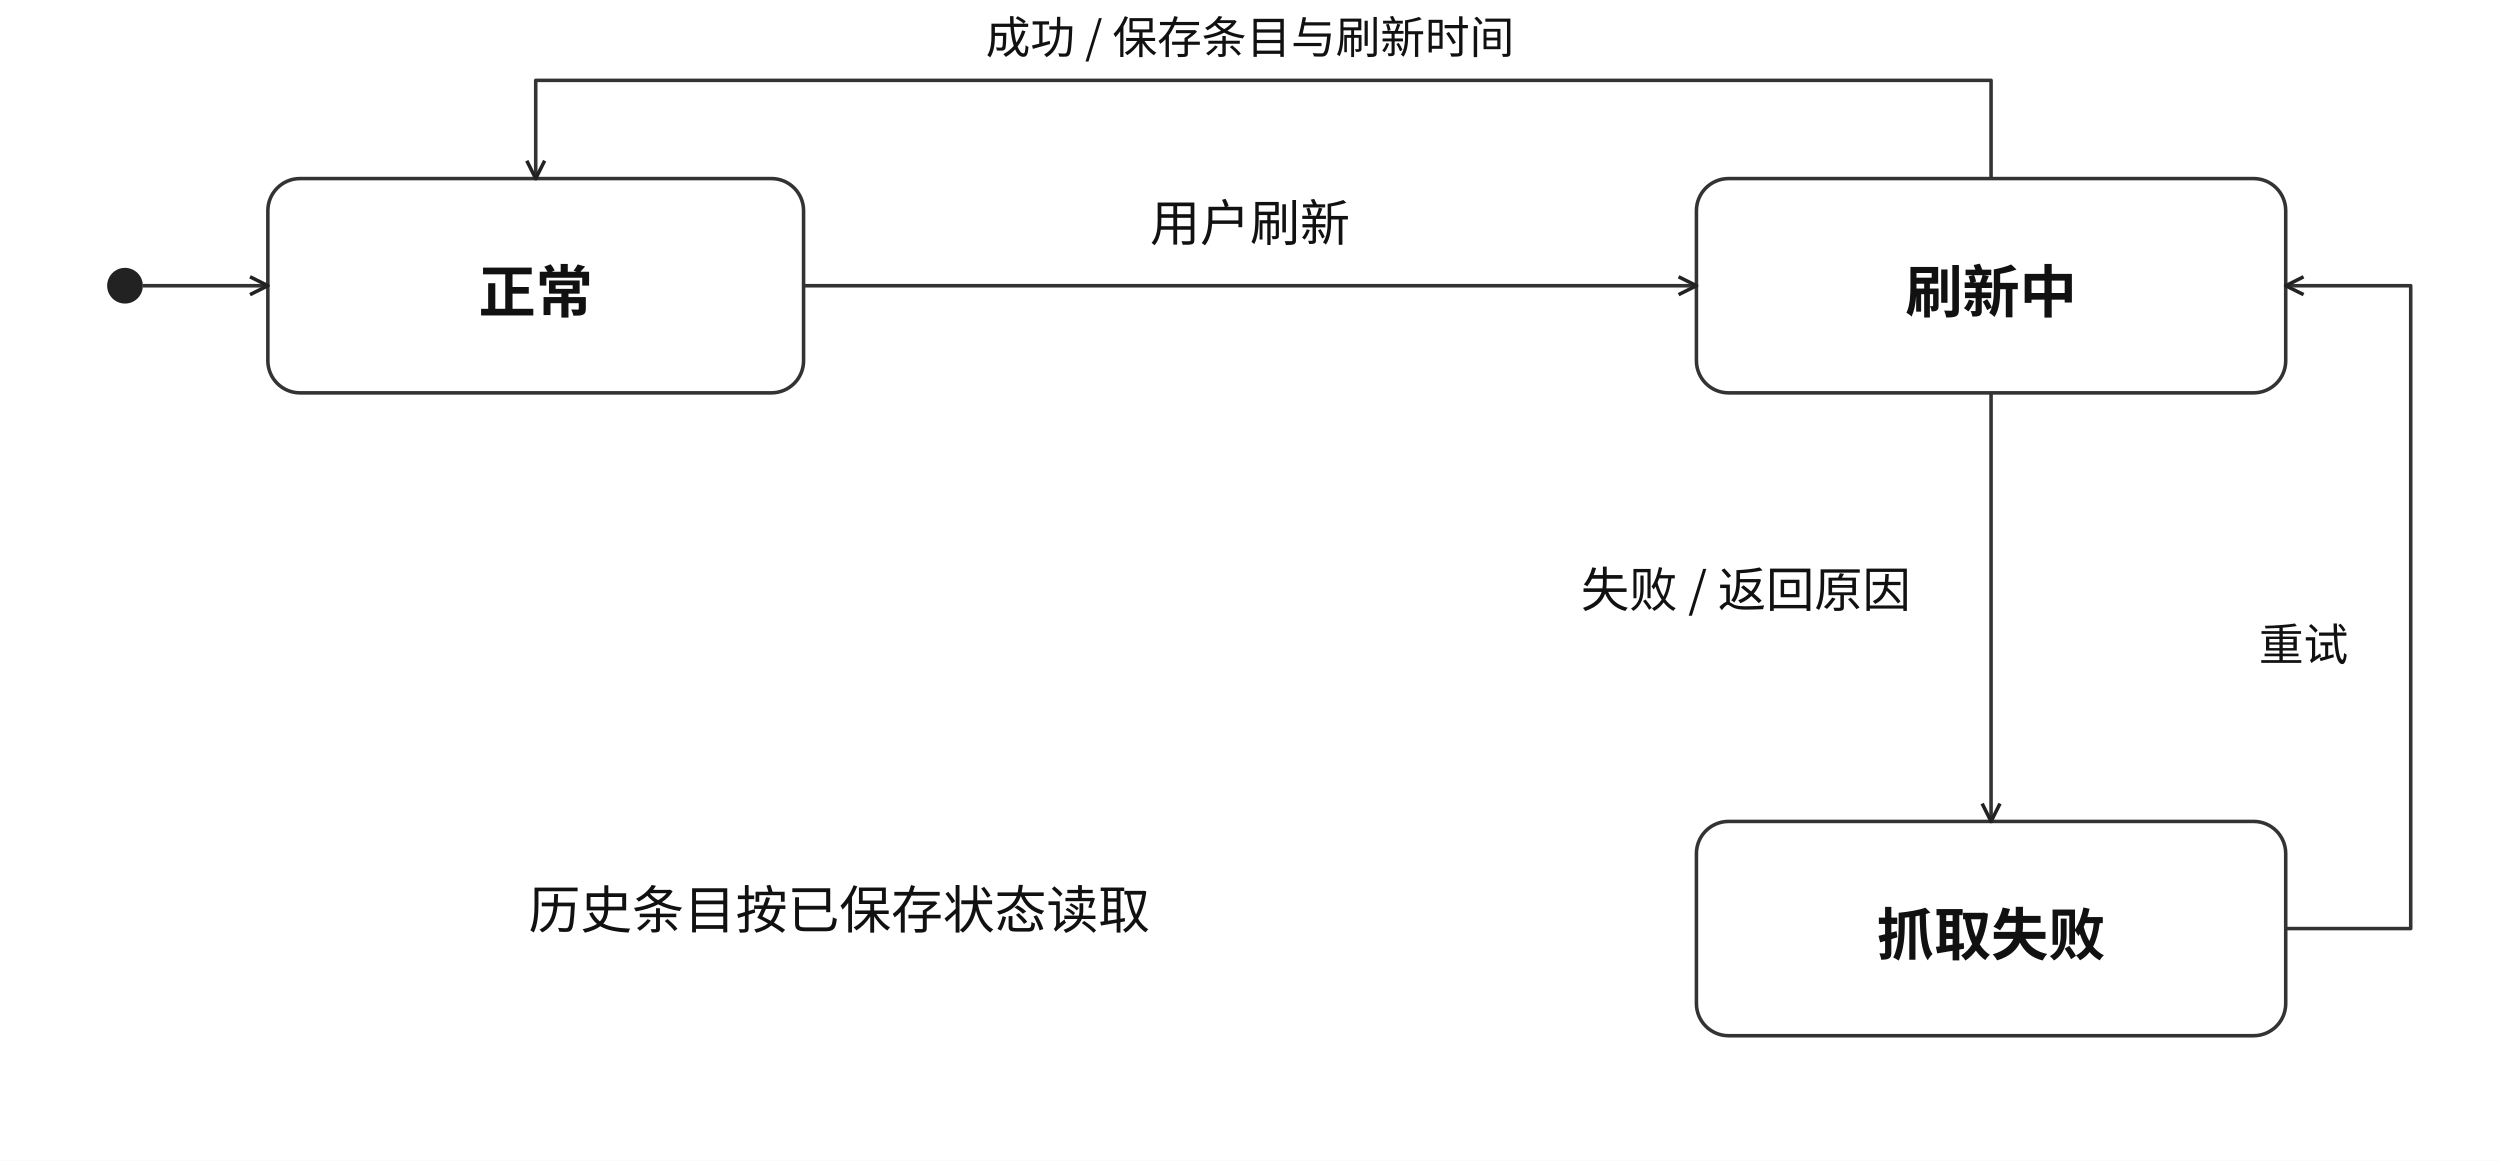
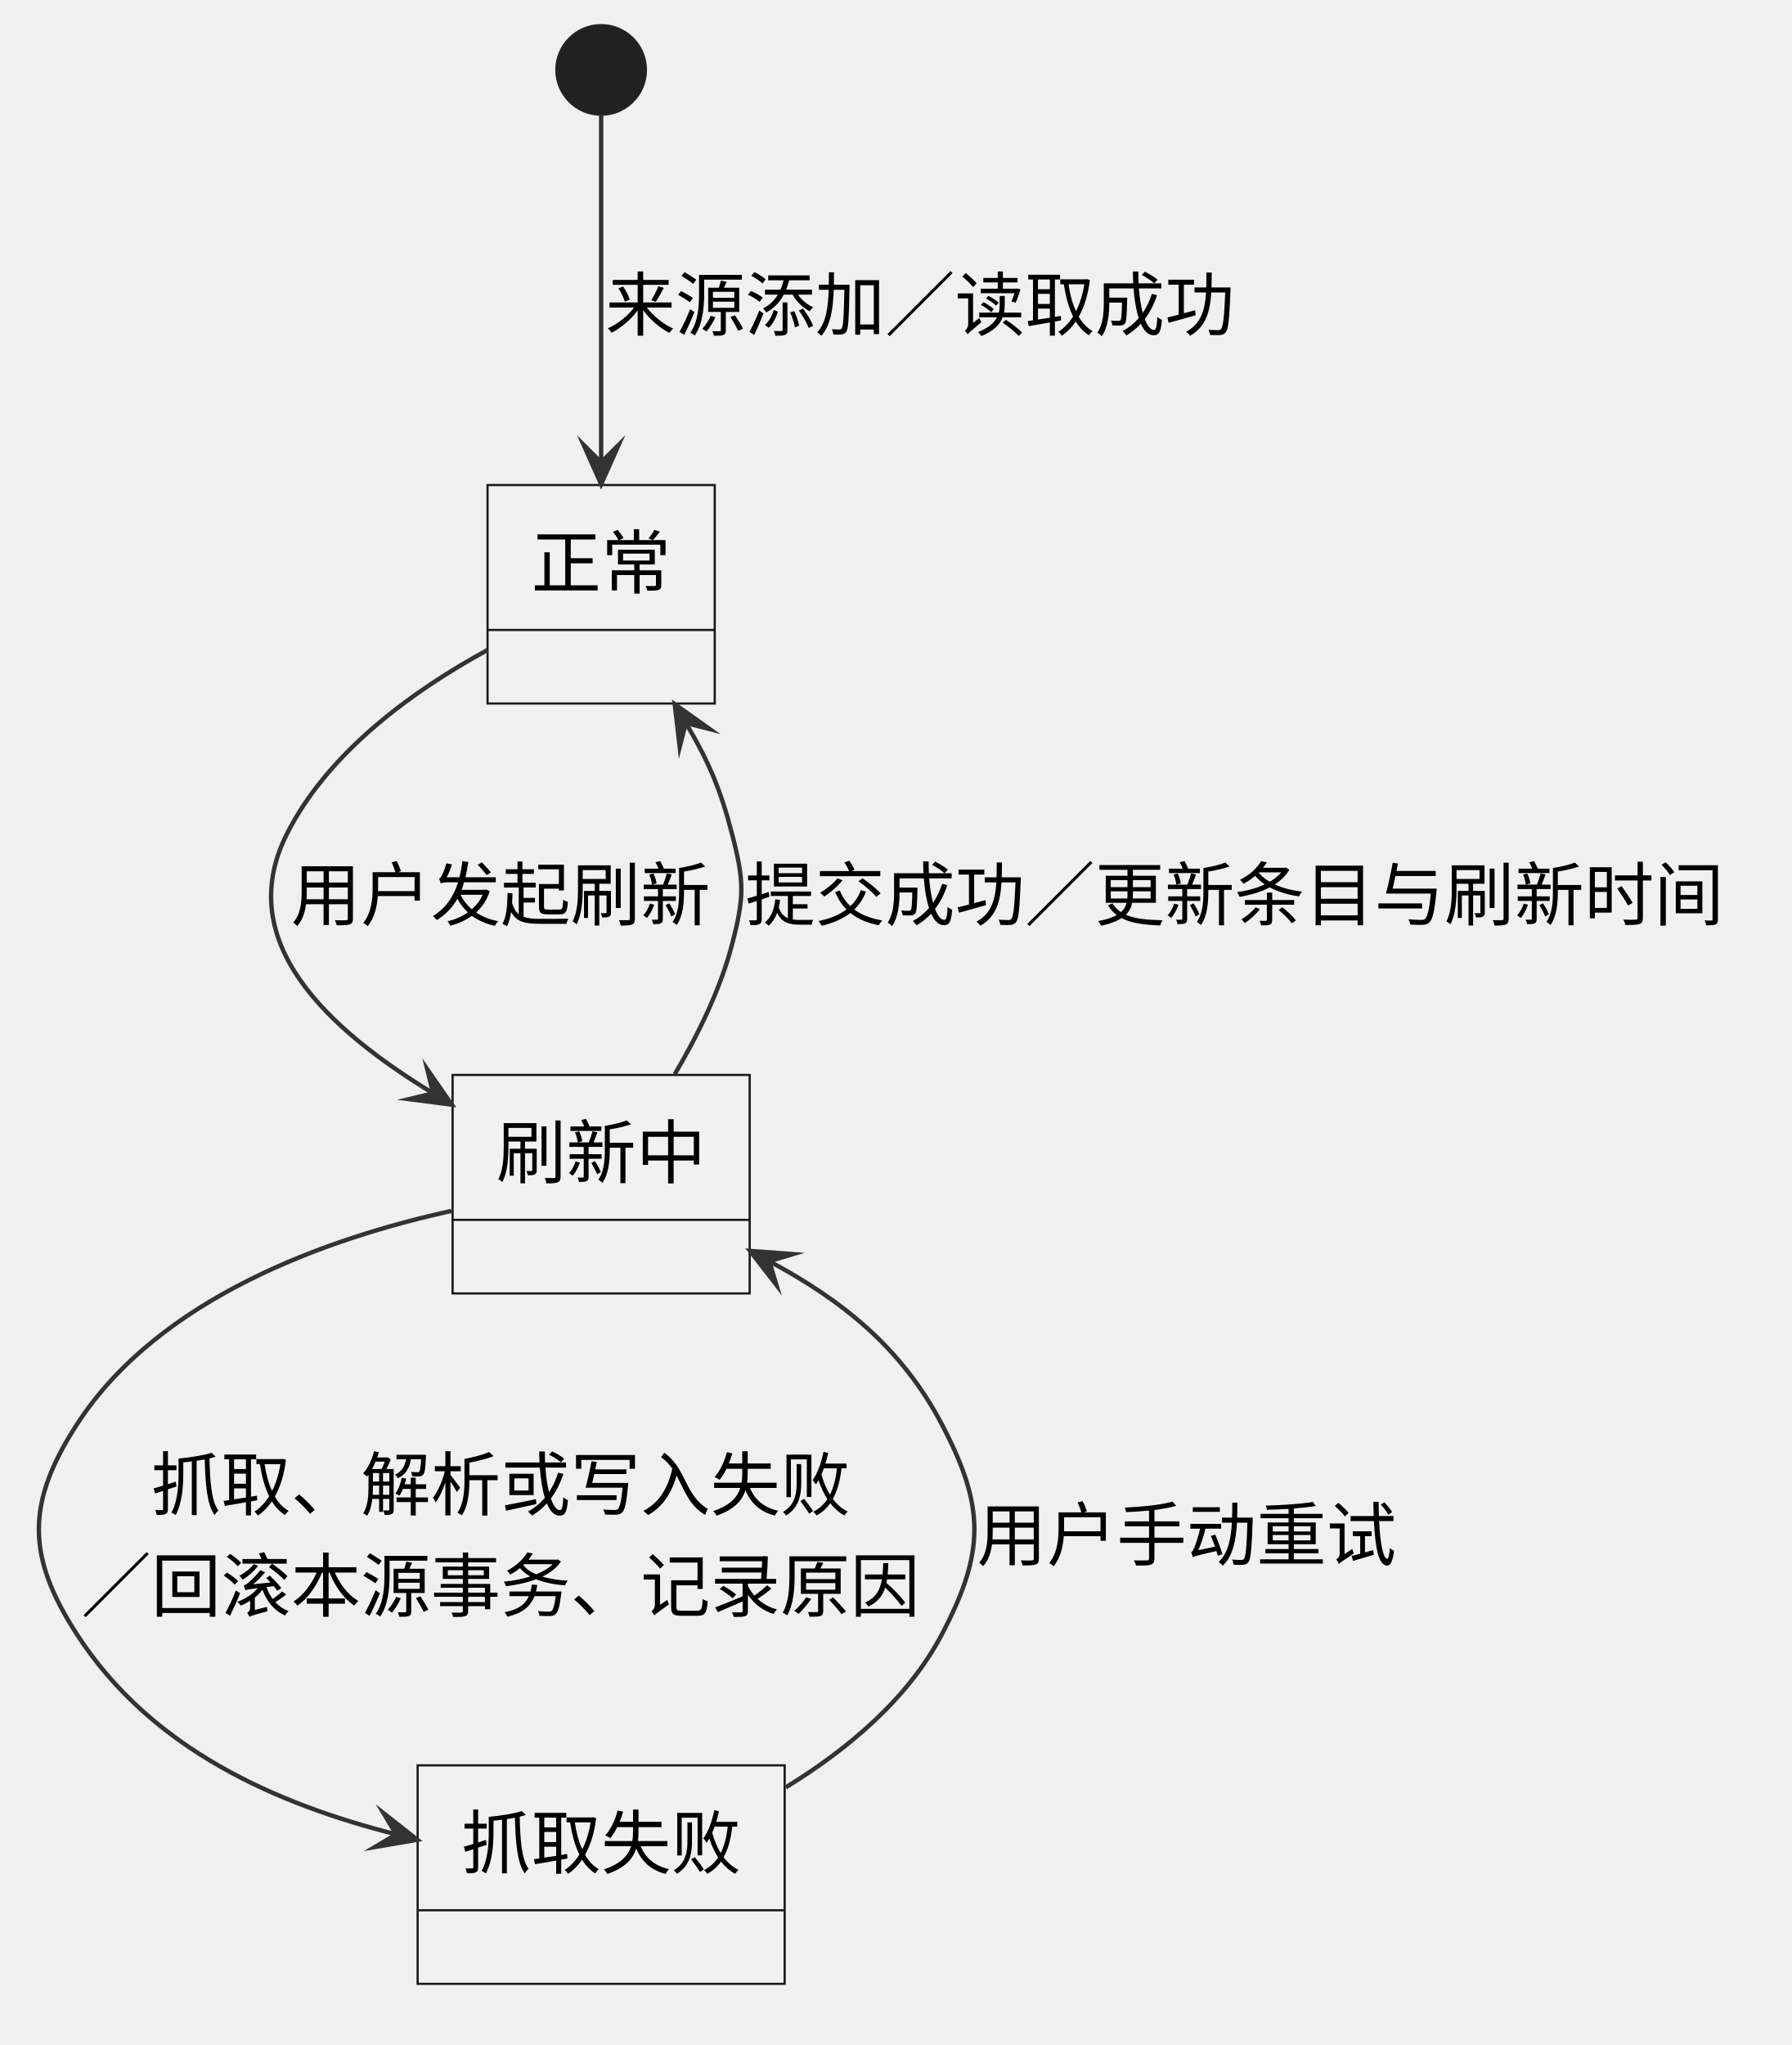
- <svg xmlns="http://www.w3.org/2000/svg" width="1400" height="650" viewBox="0 0 1400 650">
-   <defs>
-     <marker id="arrow" viewBox="0 0 12 12" refX="11" refY="6" markerWidth="12" markerHeight="12" orient="auto-start-reverse" markerUnits="userSpaceOnUse">
-       <path d="M1 1 L11 6 L1 11" fill="none" stroke="#222" stroke-width="2" />
-     </marker>
-     <marker id="triangle" viewBox="0 0 20 20" refX="19" refY="10" markerWidth="20" markerHeight="20" orient="auto" markerUnits="userSpaceOnUse">
-       <path d="M1 1 L19 10 L1 19 Z" fill="white" stroke="#222" stroke-width="2" />
-     </marker>
-     <marker id="diamond" viewBox="0 0 22 16" refX="1" refY="8" markerWidth="22" markerHeight="16" orient="auto-start-reverse" markerUnits="userSpaceOnUse">
-       <path d="M1 8 L11 1 L21 8 L11 15 Z" fill="#222" />
-     </marker>
-   </defs>
-   <rect width="1400" height="650" fill="white" />
-   <g font-family="Noto Sans CJK SC, sans-serif" fill="#111" stroke-linejoin="round">
-     <circle cx="70" cy="160" r="10" fill="#222" />
-     <rect x="150" y="100" width="300" height="120" fill="white" stroke="#333" stroke-width="2" rx="18" />
-     <text x="300" y="175.0" text-anchor="middle" font-size="32" font-weight="bold">正常</text>
-     <line x1="80" y1="160" x2="150" y2="160" stroke="#333" stroke-width="2" marker-end="url(#arrow)" />
-     <rect x="950" y="100" width="330" height="120" fill="white" stroke="#333" stroke-width="2" rx="18" />
-     <text x="1115" y="175.0" text-anchor="middle" font-size="32" font-weight="bold">刷新中</text>
-     <rect x="950" y="460" width="330" height="120" fill="white" stroke="#333" stroke-width="2" rx="18" />
-     <text x="1115" y="535.0" text-anchor="middle" font-size="32" font-weight="bold">抓取失败</text>
-     <line x1="450" y1="160" x2="950" y2="160" stroke="#333" stroke-width="2" marker-end="url(#arrow)" />
-     <text x="700" y="135.0" text-anchor="middle" font-size="28">用户刷新</text>
-     <polyline points="1115,100 1115,45 300,45 300,100" fill="none" stroke="#333" stroke-width="2" marker-end="url(#arrow)" />
-     <text x="700" y="30.0" text-anchor="middle" font-size="25">成功 / 保存条目与刷新时间</text>
-     <line x1="1115" y1="220" x2="1115" y2="460" stroke="#333" stroke-width="2" marker-end="url(#arrow)" />
-     <text x="1070" y="340.0" text-anchor="end" font-size="27">失败 / 返回原因</text>
-     <polyline points="1280,520 1350,520 1350,160 1280,160" fill="none" stroke="#333" stroke-width="2" marker-end="url(#arrow)" />
-     <text x="1290" y="370.0" text-anchor="middle" font-size="25">重试</text>
-     <text x="470" y="520.0" text-anchor="middle" font-size="29">历史条目按已保存状态读取</text>
+ <svg xmlns="http://www.w3.org/2000/svg" version="1.1" data-diagram-type="STATE" style="width:410px;height:468px;background:#FFFFFF;" width="410px" height="468px" viewBox="0 0 410 468" zoomAndPan="magnify" preserveAspectRatio="none" contentStyleType="text/css">
+   <defs />
+   <g font-family="sans-serif" lengthAdjust="spacing">
+     <g class="entity" data-qualified-name="Ready" id="ent0001" data-source-line="10">
+       <rect x="111.59" y="111" width="52" height="50" fill="#F1F1F1" style="stroke:#181818;stroke-width:0.5;" />
+       <line x1="111.59" y1="144.168" x2="163.59" y2="144.168" style="stroke:#181818;stroke-width:0.5;" />
+       <text x="121.59" y="134.56" fill="#000" font-size="16" textLength="32" font-family="Noto Sans CJK SC">正常</text>
+     </g>
+     <g class="entity" data-qualified-name="Refreshing" id="ent0002" data-source-line="11">
+       <rect x="103.59" y="246" width="68" height="50" fill="#F1F1F1" style="stroke:#181818;stroke-width:0.5;" />
+       <line x1="103.59" y1="279.168" x2="171.59" y2="279.168" style="stroke:#181818;stroke-width:0.5;" />
+       <text x="113.59" y="269.56" fill="#000" font-size="16" textLength="48" font-family="Noto Sans CJK SC">刷新中</text>
+     </g>
+     <g class="entity" data-qualified-name="Failed" id="ent0003" data-source-line="12">
+       <rect x="95.59" y="404" width="84" height="50" fill="#F1F1F1" style="stroke:#181818;stroke-width:0.5;" />
+       <line x1="95.59" y1="437.168" x2="179.59" y2="437.168" style="stroke:#181818;stroke-width:0.5;" />
+       <text x="105.59" y="427.56" fill="#000" font-size="16" textLength="64" font-family="Noto Sans CJK SC">抓取失败</text>
+     </g>
+     <g class="start_entity" data-qualified-name=".start." id="ent0004" data-source-line="13">
+       <ellipse cx="137.59" cy="16" rx="10" ry="10" fill="#222" style="stroke:#222;stroke-width:1;" />
+     </g>
+     <g class="link" data-entity-1="ent0004" data-entity-2="ent0001" id="lnk5" data-source-line="13" data-link-type="dependency">
+       <path d="M137.59,26.26 C137.59,44.3 137.59,79.66 137.59,105.82" style="stroke:#333;stroke-width:1;" fill="none" id="*start*-to-Ready" />
+       <polygon points="137.59,110.82,141.59,101.82,137.59,105.82,133.59,101.82,137.59,110.82" fill="#333" style="stroke:#333;stroke-width:1;stroke-linejoin:miter;stroke-miterlimit:10;" />
+       <text x="138.59" y="75.56" fill="#000" font-size="16" textLength="144" font-family="Noto Sans CJK SC">来源添加／读取成功</text>
+     </g>
+     <g class="link" data-entity-1="ent0001" data-entity-2="ent0002" id="lnk6" data-source-line="14" data-link-type="dependency">
+       <path d="M111.58,148.75 C95.11,157.73 75.16,171.85 65.59,191 C53.31,215.56 75.019,235.531 99.129,250.201" style="stroke:#333;stroke-width:1;" fill="none" id="Ready-to-Refreshing" />
+       <polygon points="103.4,252.8,97.791,244.705,99.129,250.201,93.632,251.539,103.4,252.8" fill="#333" style="stroke:#333;stroke-width:1;stroke-linejoin:miter;stroke-miterlimit:10;" />
+       <text x="66.59" y="210.56" fill="#000" font-size="16" textLength="96" font-family="Noto Sans CJK SC">用户发起刷新</text>
+     </g>
+     <g class="link" data-entity-1="ent0002" data-entity-2="ent0001" id="lnk7" data-source-line="15" data-link-type="dependency">
+       <path d="M154.43,245.85 C159.73,236.89 164.9,226.38 167.59,216 C170.37,205.24 170.37,201.76 167.59,191 C164.9,180.62 162.276,174.413 156.976,165.453" style="stroke:#333;stroke-width:1;" fill="none" id="Refreshing-to-Ready" />
+       <polygon points="154.43,161.15,155.569,170.933,156.976,165.453,162.455,166.86,154.43,161.15" fill="#333" style="stroke:#333;stroke-width:1;stroke-linejoin:miter;stroke-miterlimit:10;" />
+       <text x="170.59" y="210.56" fill="#000" font-size="16" textLength="224" font-family="Noto Sans CJK SC">提交成功／更新条目与刷新时间</text>
+     </g>
+     <g class="link" data-entity-1="ent0002" data-entity-2="ent0003" id="lnk8" data-source-line="16" data-link-type="dependency">
+       <path d="M103.32,277.12 C74.96,283.36 36.38,296.94 17.59,326 C6,343.91 6,356.09 17.59,374 C34.71,400.47 63.394,412.869 90.674,419.799" style="stroke:#333;stroke-width:1;" fill="none" id="Refreshing-to-Failed" />
+       <polygon points="95.52,421.03,87.782,414.937,90.674,419.799,85.812,422.691,95.52,421.03" fill="#333" style="stroke:#333;stroke-width:1;stroke-linejoin:miter;stroke-miterlimit:10;" />
+       <text x="34.59" y="345.56" fill="#000" font-size="16" textLength="160" font-family="Noto Sans CJK SC">抓取、解析或写入失败</text>
+       <text x="18.59" y="368.728" fill="#000" font-size="16" textLength="192" font-family="Noto Sans CJK SC">／回滚本源事务、记录原因</text>
+     </g>
+     <g class="link" data-entity-1="ent0003" data-entity-2="ent0002" id="lnk9" data-source-line="17" data-link-type="dependency">
+       <path d="M179.84,409.04 C193.82,400.48 207.79,388.88 215.59,374 C225.49,355.1 225.49,344.9 215.59,326 C206.26,308.2 192.515,297.465 176.065,288.635" style="stroke:#333;stroke-width:1;" fill="none" id="Failed-to-Refreshing" />
+       <polygon points="171.66,286.27,177.698,294.051,176.065,288.635,181.482,287.002,171.66,286.27" fill="#333" style="stroke:#333;stroke-width:1;stroke-linejoin:miter;stroke-miterlimit:10;" />
+       <text x="223.59" y="357.06" fill="#000" font-size="16" textLength="96" font-family="Noto Sans CJK SC">用户手动重试</text>
+     </g>
  </g>
</svg>
